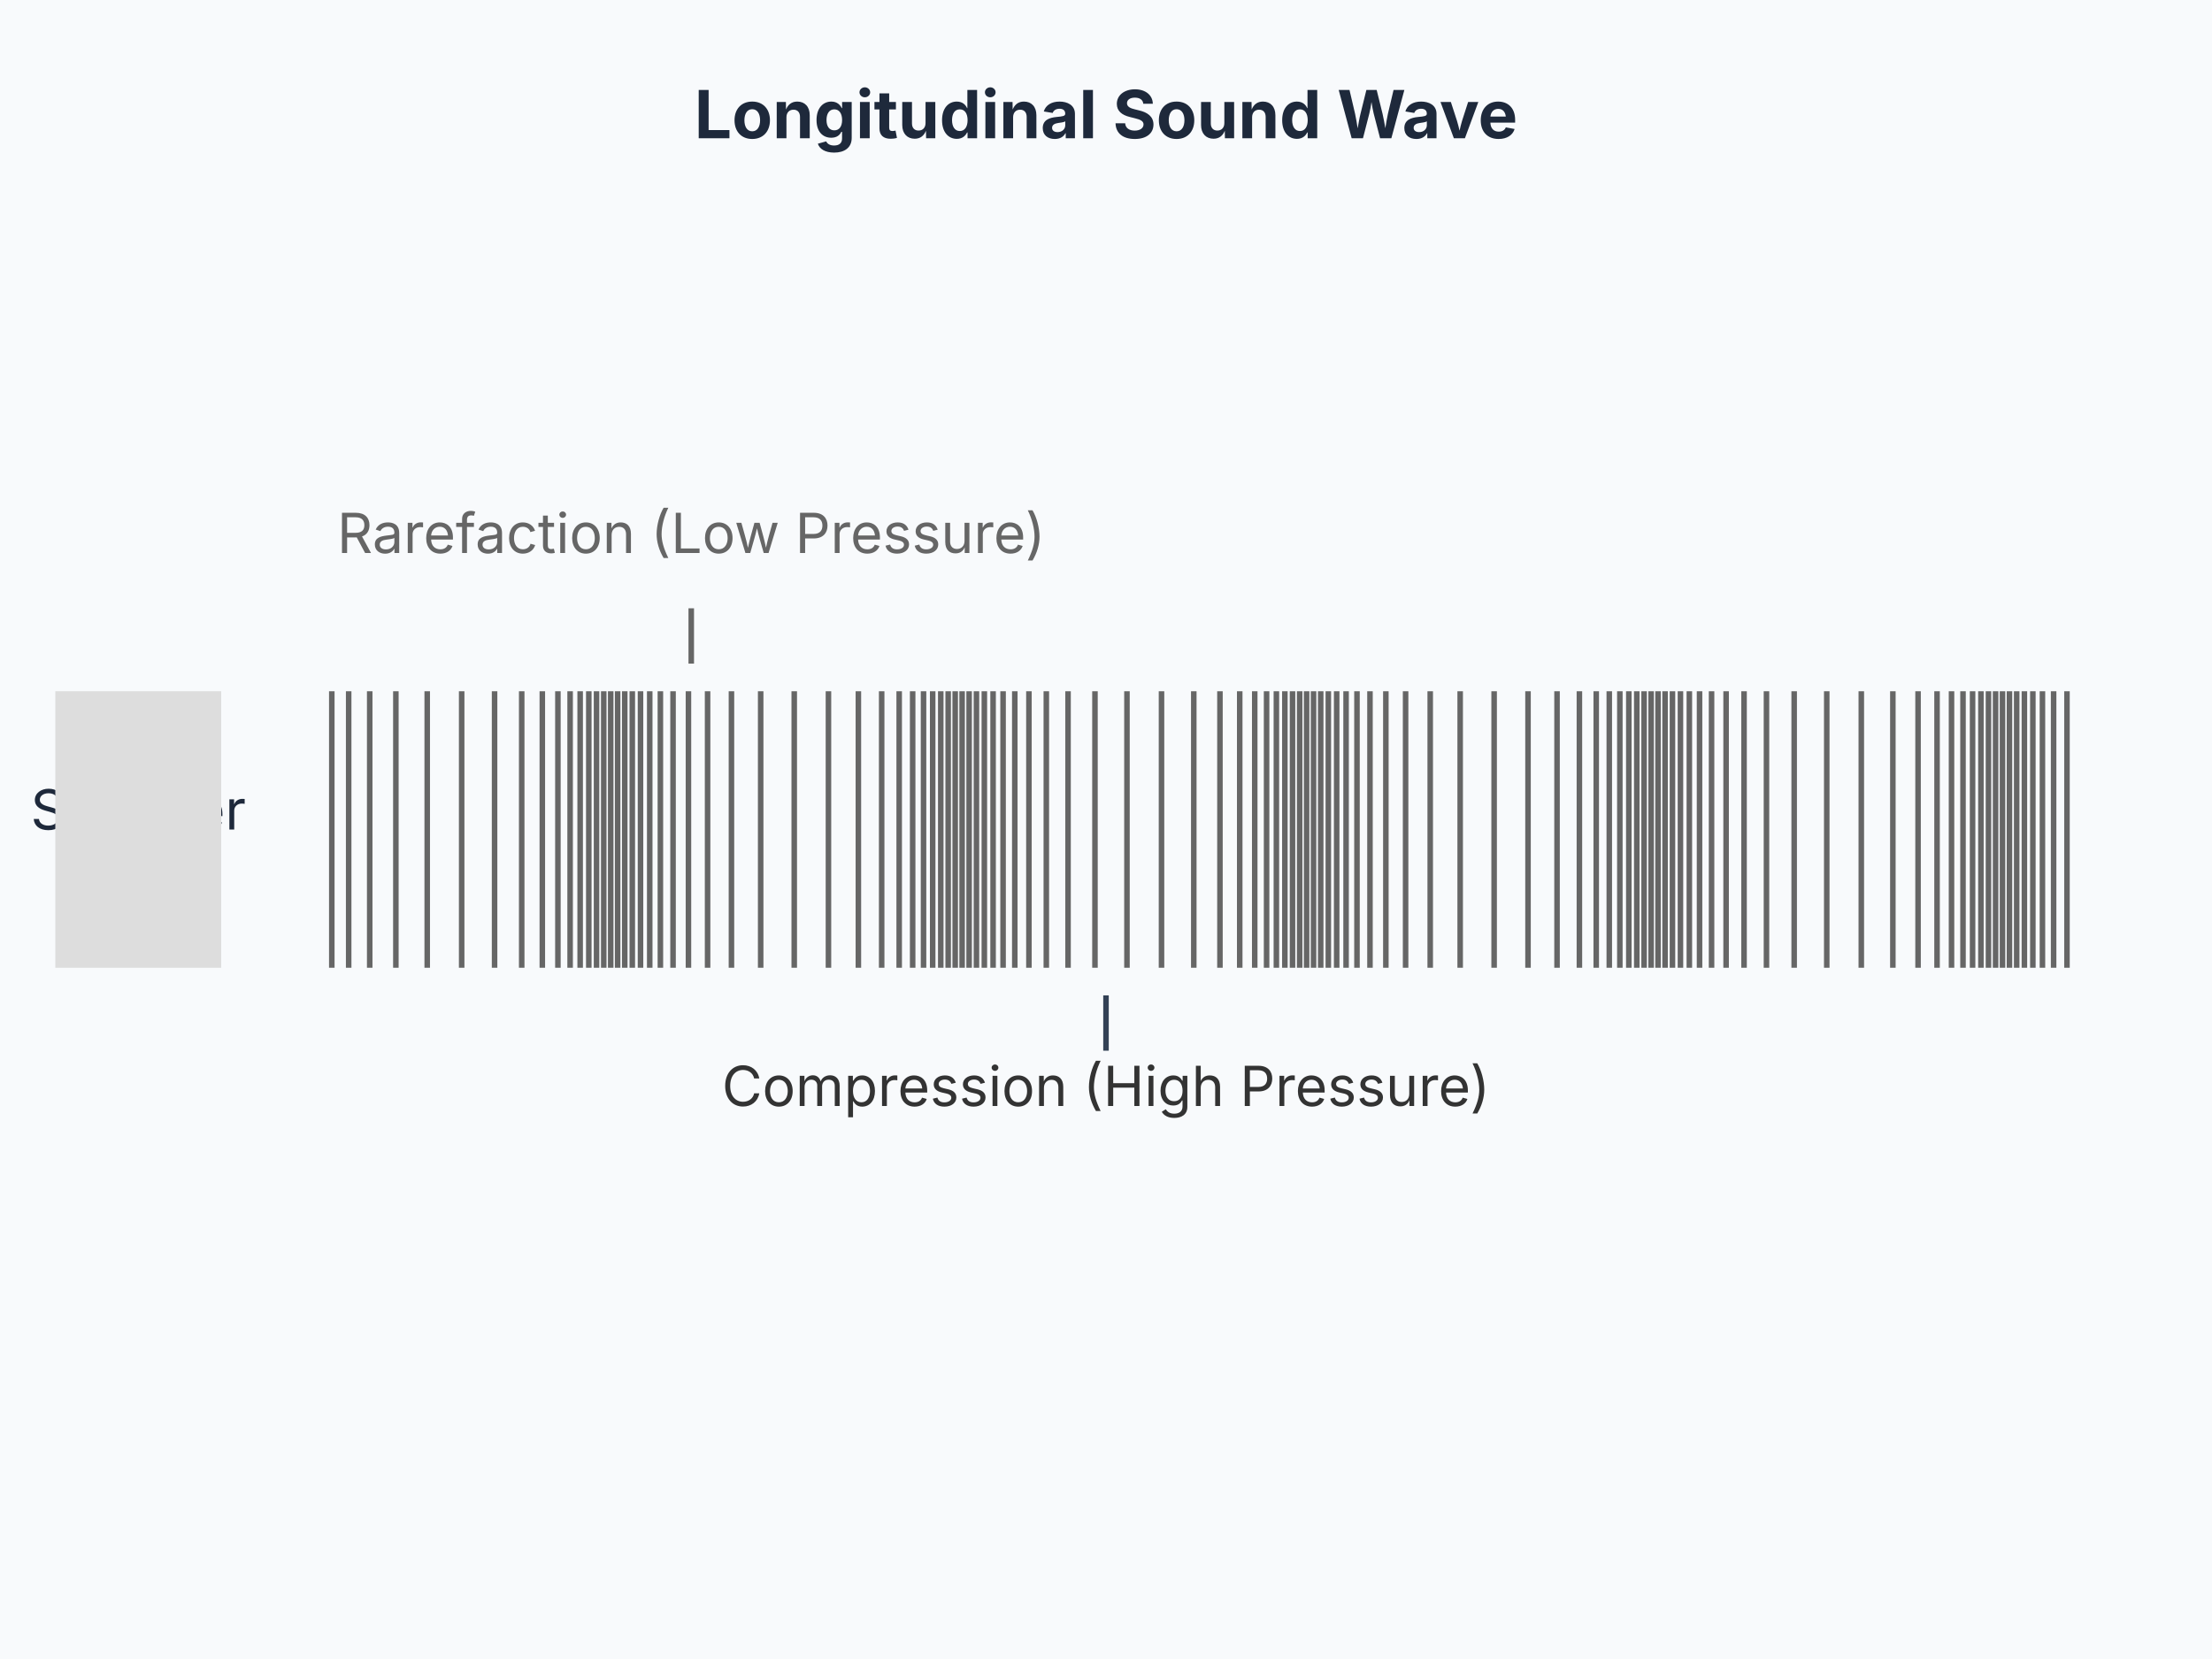
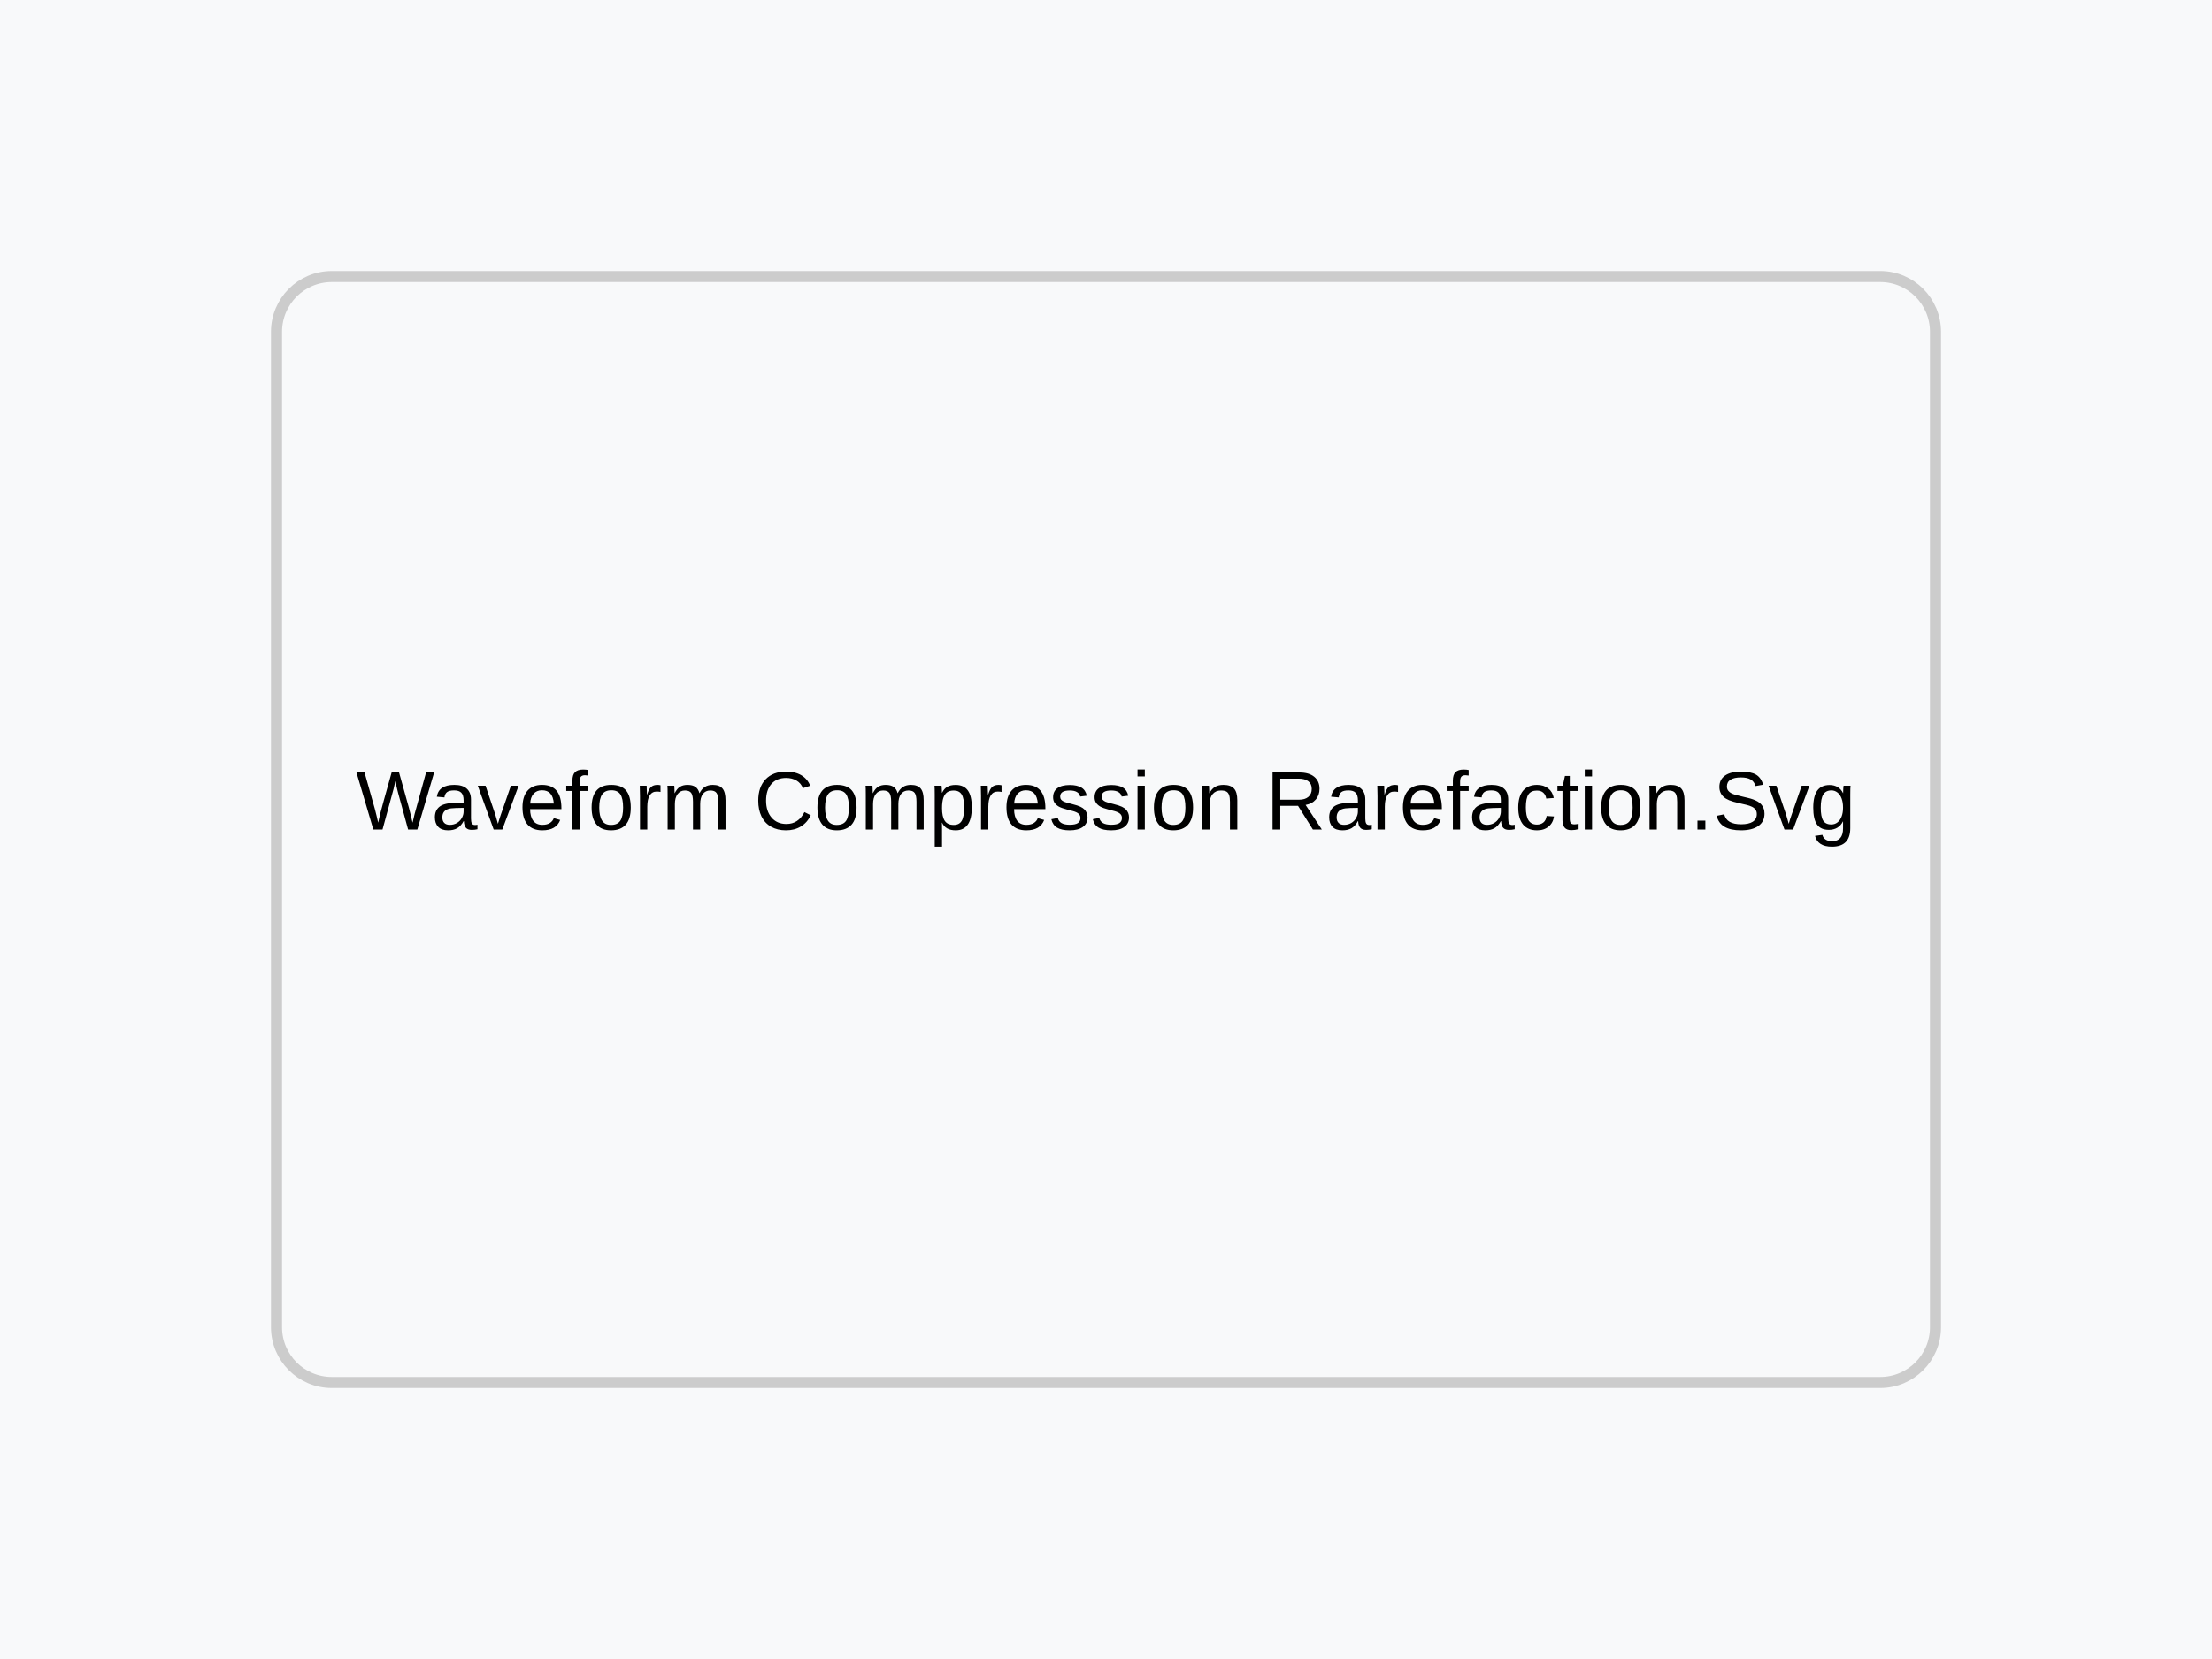
<svg xmlns="http://www.w3.org/2000/svg" viewBox="0 0 800 600">
-   <rect x="0" y="0" width="800" height="600" fill="#f8fafc" />
-   <text x="50" y="300" font-family="Inter, system-ui, sans-serif" font-size="20" fill="#1e293b" text-anchor="middle" font-weight="normal">Speaker</text>
-   <rect x="20" y="250" width="60" height="100" rx="0" fill="#ddd" stroke="black" stroke-width="0" opacity="1.0" />
-   <line x1="120" y1="250" x2="120" y2="350" stroke="#666" stroke-width="2" opacity="1.0" />
-   <line x1="126.103" y1="250" x2="126.103" y2="350" stroke="#666" stroke-width="2" opacity="1.0" />
-   <line x1="133.713" y1="250" x2="133.713" y2="350" stroke="#666" stroke-width="2" opacity="1.0" />
-   <line x1="143.171" y1="250" x2="143.171" y2="350" stroke="#666" stroke-width="2" opacity="1.0" />
-   <line x1="154.51" y1="250" x2="154.51" y2="350" stroke="#666" stroke-width="2" opacity="1.0" />
-   <line x1="166.969" y1="250" x2="166.969" y2="350" stroke="#666" stroke-width="2" opacity="1.0" />
-   <line x1="178.87" y1="250" x2="178.87" y2="350" stroke="#666" stroke-width="2" opacity="1.0" />
-   <line x1="188.684" y1="250" x2="188.684" y2="350" stroke="#666" stroke-width="2" opacity="1.0" />
-   <line x1="196.137" y1="250" x2="196.137" y2="350" stroke="#666" stroke-width="2" opacity="1.0" />
-   <line x1="201.773" y1="250" x2="201.773" y2="350" stroke="#666" stroke-width="2" opacity="1.0" />
-   <line x1="206.192" y1="250" x2="206.192" y2="350" stroke="#666" stroke-width="2" opacity="1.0" />
-   <line x1="209.823" y1="250" x2="209.823" y2="350" stroke="#666" stroke-width="2" opacity="1.0" />
-   <line x1="212.946" y1="250" x2="212.946" y2="350" stroke="#666" stroke-width="2" opacity="1.0" />
-   <line x1="215.746" y1="250" x2="215.746" y2="350" stroke="#666" stroke-width="2" opacity="1.0" />
-   <line x1="218.354" y1="250" x2="218.354" y2="350" stroke="#666" stroke-width="2" opacity="1.0" />
-   <line x1="220.869" y1="250" x2="220.869" y2="350" stroke="#666" stroke-width="2" opacity="1.0" />
-   <line x1="223.375" y1="250" x2="223.375" y2="350" stroke="#666" stroke-width="2" opacity="1.0" />
-   <line x1="225.95" y1="250" x2="225.95" y2="350" stroke="#666" stroke-width="2" opacity="1.0" />
-   <line x1="228.676" y1="250" x2="228.676" y2="350" stroke="#666" stroke-width="2" opacity="1.0" />
-   <line x1="231.648" y1="250" x2="231.648" y2="350" stroke="#666" stroke-width="2" opacity="1.0" />
-   <line x1="234.985" y1="250" x2="234.985" y2="350" stroke="#666" stroke-width="2" opacity="1.0" />
-   <line x1="238.839" y1="250" x2="238.839" y2="350" stroke="#666" stroke-width="2" opacity="1.0" />
-   <line x1="243.416" y1="250" x2="243.416" y2="350" stroke="#666" stroke-width="2" opacity="1.0" />
-   <line x1="248.989" y1="250" x2="248.989" y2="350" stroke="#666" stroke-width="2" opacity="1.0" />
-   <line x1="255.906" y1="250" x2="255.906" y2="350" stroke="#666" stroke-width="2" opacity="1.0" />
-   <line x1="264.541" y1="250" x2="264.541" y2="350" stroke="#666" stroke-width="2" opacity="1.0" />
-   <line x1="275.109" y1="250" x2="275.109" y2="350" stroke="#666" stroke-width="2" opacity="1.0" />
-   <line x1="287.249" y1="250" x2="287.249" y2="350" stroke="#666" stroke-width="2" opacity="1.0" />
-   <line x1="299.622" y1="250" x2="299.622" y2="350" stroke="#666" stroke-width="2" opacity="1.0" />
-   <line x1="310.445" y1="250" x2="310.445" y2="350" stroke="#666" stroke-width="2" opacity="1.0" />
-   <line x1="318.868" y1="250" x2="318.868" y2="350" stroke="#666" stroke-width="2" opacity="1.0" />
-   <line x1="325.202" y1="250" x2="325.202" y2="350" stroke="#666" stroke-width="2" opacity="1.0" />
-   <line x1="330.079" y1="250" x2="330.079" y2="350" stroke="#666" stroke-width="2" opacity="1.0" />
-   <line x1="334.007" y1="250" x2="334.007" y2="350" stroke="#666" stroke-width="2" opacity="1.0" />
-   <line x1="337.32" y1="250" x2="337.32" y2="350" stroke="#666" stroke-width="2" opacity="1.0" />
-   <line x1="340.24" y1="250" x2="340.24" y2="350" stroke="#666" stroke-width="2" opacity="1.0" />
-   <line x1="342.917" y1="250" x2="342.917" y2="350" stroke="#666" stroke-width="2" opacity="1.0" />
-   <line x1="345.461" y1="250" x2="345.461" y2="350" stroke="#666" stroke-width="2" opacity="1.0" />
-   <line x1="347.961" y1="250" x2="347.961" y2="350" stroke="#666" stroke-width="2" opacity="1.0" />
-   <line x1="350.496" y1="250" x2="350.496" y2="350" stroke="#666" stroke-width="2" opacity="1.0" />
-   <line x1="353.147" y1="250" x2="353.147" y2="350" stroke="#666" stroke-width="2" opacity="1.0" />
-   <line x1="356.001" y1="250" x2="356.001" y2="350" stroke="#666" stroke-width="2" opacity="1.0" />
-   <line x1="359.165" y1="250" x2="359.165" y2="350" stroke="#666" stroke-width="2" opacity="1.0" />
-   <line x1="362.776" y1="250" x2="362.776" y2="350" stroke="#666" stroke-width="2" opacity="1.0" />
-   <line x1="367.014" y1="250" x2="367.014" y2="350" stroke="#666" stroke-width="2" opacity="1.0" />
-   <line x1="372.122" y1="250" x2="372.122" y2="350" stroke="#666" stroke-width="2" opacity="1.0" />
-   <line x1="378.416" y1="250" x2="378.416" y2="350" stroke="#666" stroke-width="2" opacity="1.0" />
-   <line x1="386.272" y1="250" x2="386.272" y2="350" stroke="#666" stroke-width="2" opacity="1.0" />
-   <line x1="396.01" y1="250" x2="396.01" y2="350" stroke="#666" stroke-width="2" opacity="1.0" />
-   <line x1="407.58" y1="250" x2="407.58" y2="350" stroke="#666" stroke-width="2" opacity="1.0" />
-   <line x1="420.075" y1="250" x2="420.075" y2="350" stroke="#666" stroke-width="2" opacity="1.0" />
-   <line x1="431.748" y1="250" x2="431.748" y2="350" stroke="#666" stroke-width="2" opacity="1.0" />
-   <line x1="441.213" y1="250" x2="441.213" y2="350" stroke="#666" stroke-width="2" opacity="1.0" />
-   <line x1="448.366" y1="250" x2="448.366" y2="350" stroke="#666" stroke-width="2" opacity="1.0" />
-   <line x1="453.794" y1="250" x2="453.794" y2="350" stroke="#666" stroke-width="2" opacity="1.0" />
-   <line x1="458.079" y1="250" x2="458.079" y2="350" stroke="#666" stroke-width="2" opacity="1.0" />
-   <line x1="461.623" y1="250" x2="461.623" y2="350" stroke="#666" stroke-width="2" opacity="1.0" />
-   <line x1="464.69" y1="250" x2="464.69" y2="350" stroke="#666" stroke-width="2" opacity="1.0" />
-   <line x1="467.455" y1="250" x2="467.455" y2="350" stroke="#666" stroke-width="2" opacity="1.0" />
-   <line x1="470.044" y1="250" x2="470.044" y2="350" stroke="#666" stroke-width="2" opacity="1.0" />
-   <line x1="472.553" y1="250" x2="472.553" y2="350" stroke="#666" stroke-width="2" opacity="1.0" />
-   <line x1="475.064" y1="250" x2="475.064" y2="350" stroke="#666" stroke-width="2" opacity="1.0" />
-   <line x1="477.655" y1="250" x2="477.655" y2="350" stroke="#666" stroke-width="2" opacity="1.0" />
-   <line x1="480.41" y1="250" x2="480.41" y2="350" stroke="#666" stroke-width="2" opacity="1.0" />
-   <line x1="483.427" y1="250" x2="483.427" y2="350" stroke="#666" stroke-width="2" opacity="1.0" />
-   <line x1="486.827" y1="250" x2="486.827" y2="350" stroke="#666" stroke-width="2" opacity="1.0" />
-   <line x1="490.77" y1="250" x2="490.77" y2="350" stroke="#666" stroke-width="2" opacity="1.0" />
-   <line x1="495.471" y1="250" x2="495.471" y2="350" stroke="#666" stroke-width="2" opacity="1.0" />
-   <line x1="501.214" y1="250" x2="501.214" y2="350" stroke="#666" stroke-width="2" opacity="1.0" />
-   <line x1="508.353" y1="250" x2="508.353" y2="350" stroke="#666" stroke-width="2" opacity="1.0" />
-   <line x1="517.259" y1="250" x2="517.259" y2="350" stroke="#666" stroke-width="2" opacity="1.0" />
-   <line x1="528.094" y1="250" x2="528.094" y2="350" stroke="#666" stroke-width="2" opacity="1.0" />
-   <line x1="540.372" y1="250" x2="540.372" y2="350" stroke="#666" stroke-width="2" opacity="1.0" />
-   <line x1="552.626" y1="250" x2="552.626" y2="350" stroke="#666" stroke-width="2" opacity="1.0" />
-   <line x1="563.124" y1="250" x2="563.124" y2="350" stroke="#666" stroke-width="2" opacity="1.0" />
-   <line x1="571.214" y1="250" x2="571.214" y2="350" stroke="#666" stroke-width="2" opacity="1.0" />
-   <line x1="577.301" y1="250" x2="577.301" y2="350" stroke="#666" stroke-width="2" opacity="1.0" />
-   <line x1="582.017" y1="250" x2="582.017" y2="350" stroke="#666" stroke-width="2" opacity="1.0" />
-   <line x1="585.839" y1="250" x2="585.839" y2="350" stroke="#666" stroke-width="2" opacity="1.0" />
-   <line x1="589.084" y1="250" x2="589.084" y2="350" stroke="#666" stroke-width="2" opacity="1.0" />
-   <line x1="591.962" y1="250" x2="591.962" y2="350" stroke="#666" stroke-width="2" opacity="1.0" />
-   <line x1="594.613" y1="250" x2="594.613" y2="350" stroke="#666" stroke-width="2" opacity="1.0" />
-   <line x1="597.146" y1="250" x2="597.146" y2="350" stroke="#666" stroke-width="2" opacity="1.0" />
-   <line x1="599.647" y1="250" x2="599.647" y2="350" stroke="#666" stroke-width="2" opacity="1.0" />
-   <line x1="602.194" y1="250" x2="602.194" y2="350" stroke="#666" stroke-width="2" opacity="1.0" />
-   <line x1="604.867" y1="250" x2="604.867" y2="350" stroke="#666" stroke-width="2" opacity="1.0" />
-   <line x1="607.759" y1="250" x2="607.759" y2="350" stroke="#666" stroke-width="2" opacity="1.0" />
-   <line x1="610.977" y1="250" x2="610.977" y2="350" stroke="#666" stroke-width="2" opacity="1.0" />
-   <line x1="614.665" y1="250" x2="614.665" y2="350" stroke="#666" stroke-width="2" opacity="1.0" />
-   <line x1="619.011" y1="250" x2="619.011" y2="350" stroke="#666" stroke-width="2" opacity="1.0" />
-   <line x1="624.267" y1="250" x2="624.267" y2="350" stroke="#666" stroke-width="2" opacity="1.0" />
-   <line x1="630.761" y1="250" x2="630.761" y2="350" stroke="#666" stroke-width="2" opacity="1.0" />
-   <line x1="638.87" y1="250" x2="638.87" y2="350" stroke="#666" stroke-width="2" opacity="1.0" />
-   <line x1="648.888" y1="250" x2="648.888" y2="350" stroke="#666" stroke-width="2" opacity="1.0" />
-   <line x1="660.67" y1="250" x2="660.67" y2="350" stroke="#666" stroke-width="2" opacity="1.0" />
-   <line x1="673.165" y1="250" x2="673.165" y2="350" stroke="#666" stroke-width="2" opacity="1.0" />
-   <line x1="684.579" y1="250" x2="684.579" y2="350" stroke="#666" stroke-width="2" opacity="1.0" />
-   <line x1="693.693" y1="250" x2="693.693" y2="350" stroke="#666" stroke-width="2" opacity="1.0" />
-   <line x1="700.559" y1="250" x2="700.559" y2="350" stroke="#666" stroke-width="2" opacity="1.0" />
-   <line x1="705.792" y1="250" x2="705.792" y2="350" stroke="#666" stroke-width="2" opacity="1.0" />
-   <line x1="709.95" y1="250" x2="709.95" y2="350" stroke="#666" stroke-width="2" opacity="1.0" />
-   <line x1="713.412" y1="250" x2="713.412" y2="350" stroke="#666" stroke-width="2" opacity="1.0" />
-   <line x1="716.427" y1="250" x2="716.427" y2="350" stroke="#666" stroke-width="2" opacity="1.0" />
-   <line x1="719.161" y1="250" x2="719.161" y2="350" stroke="#666" stroke-width="2" opacity="1.0" />
-   <line x1="721.733" y1="250" x2="721.733" y2="350" stroke="#666" stroke-width="2" opacity="1.0" />
-   <line x1="724.237" y1="250" x2="724.237" y2="350" stroke="#666" stroke-width="2" opacity="1.0" />
-   <line x1="726.755" y1="250" x2="726.755" y2="350" stroke="#666" stroke-width="2" opacity="1.0" />
-   <line x1="729.364" y1="250" x2="729.364" y2="350" stroke="#666" stroke-width="2" opacity="1.0" />
-   <line x1="732.15" y1="250" x2="732.15" y2="350" stroke="#666" stroke-width="2" opacity="1.0" />
-   <line x1="735.213" y1="250" x2="735.213" y2="350" stroke="#666" stroke-width="2" opacity="1.0" />
-   <line x1="738.68" y1="250" x2="738.68" y2="350" stroke="#666" stroke-width="2" opacity="1.0" />
-   <line x1="742.717" y1="250" x2="742.717" y2="350" stroke="#666" stroke-width="2" opacity="1.0" />
-   <line x1="747.547" y1="250" x2="747.547" y2="350" stroke="#666" stroke-width="2" opacity="1.0" />
-   <text x="250" y="200" font-family="Inter, system-ui, sans-serif" font-size="20" fill="#666" text-anchor="middle" font-weight="normal">Rarefaction (Low Pressure)</text>
-   <line x1="250" y1="220" x2="250" y2="240" stroke="#666" stroke-width="2" opacity="1.0" />
-   <text x="400" y="400" font-family="Inter, system-ui, sans-serif" font-size="20" fill="#333" text-anchor="middle" font-weight="normal">Compression (High Pressure)</text>
-   <line x1="400" y1="380" x2="400" y2="360" stroke="#334155" stroke-width="2" opacity="1.0" />
-   <text x="400" y="50" font-family="Inter, system-ui, sans-serif" font-size="24" fill="#1e293b" text-anchor="middle" font-weight="bold">Longitudinal Sound Wave</text>
+   <defs>
+     <filter id="shadow" x="-20%" y="-20%" width="140%" height="140%">
+       <feGaussianBlur in="SourceAlpha" stdDeviation="3" />
+       <feOffset dx="2" dy="2" result="offsetblur" />
+       <feComponentTransfer>
+         <feFuncA type="linear" slope="0.5" />
+       </feComponentTransfer>
+       <feMerge>
+         <feMergeNode />
+         <feMergeNode in="SourceGraphic" />
+       </feMerge>
+     </filter>
+   </defs>
+   <rect x="0" y="0" width="800" height="600" fill="#f8f9fa" />
+   <text x="400" y="300" font-family="Arial, sans-serif" font-size="30" fill="black" text-anchor="middle" font-weight="normal">Waveform Compression Rarefaction.Svg</text>
+   <rect x="100" y="100" width="600" height="400" rx="20" fill="none" stroke="#ccc" stroke-width="4" opacity="1" />
</svg>
